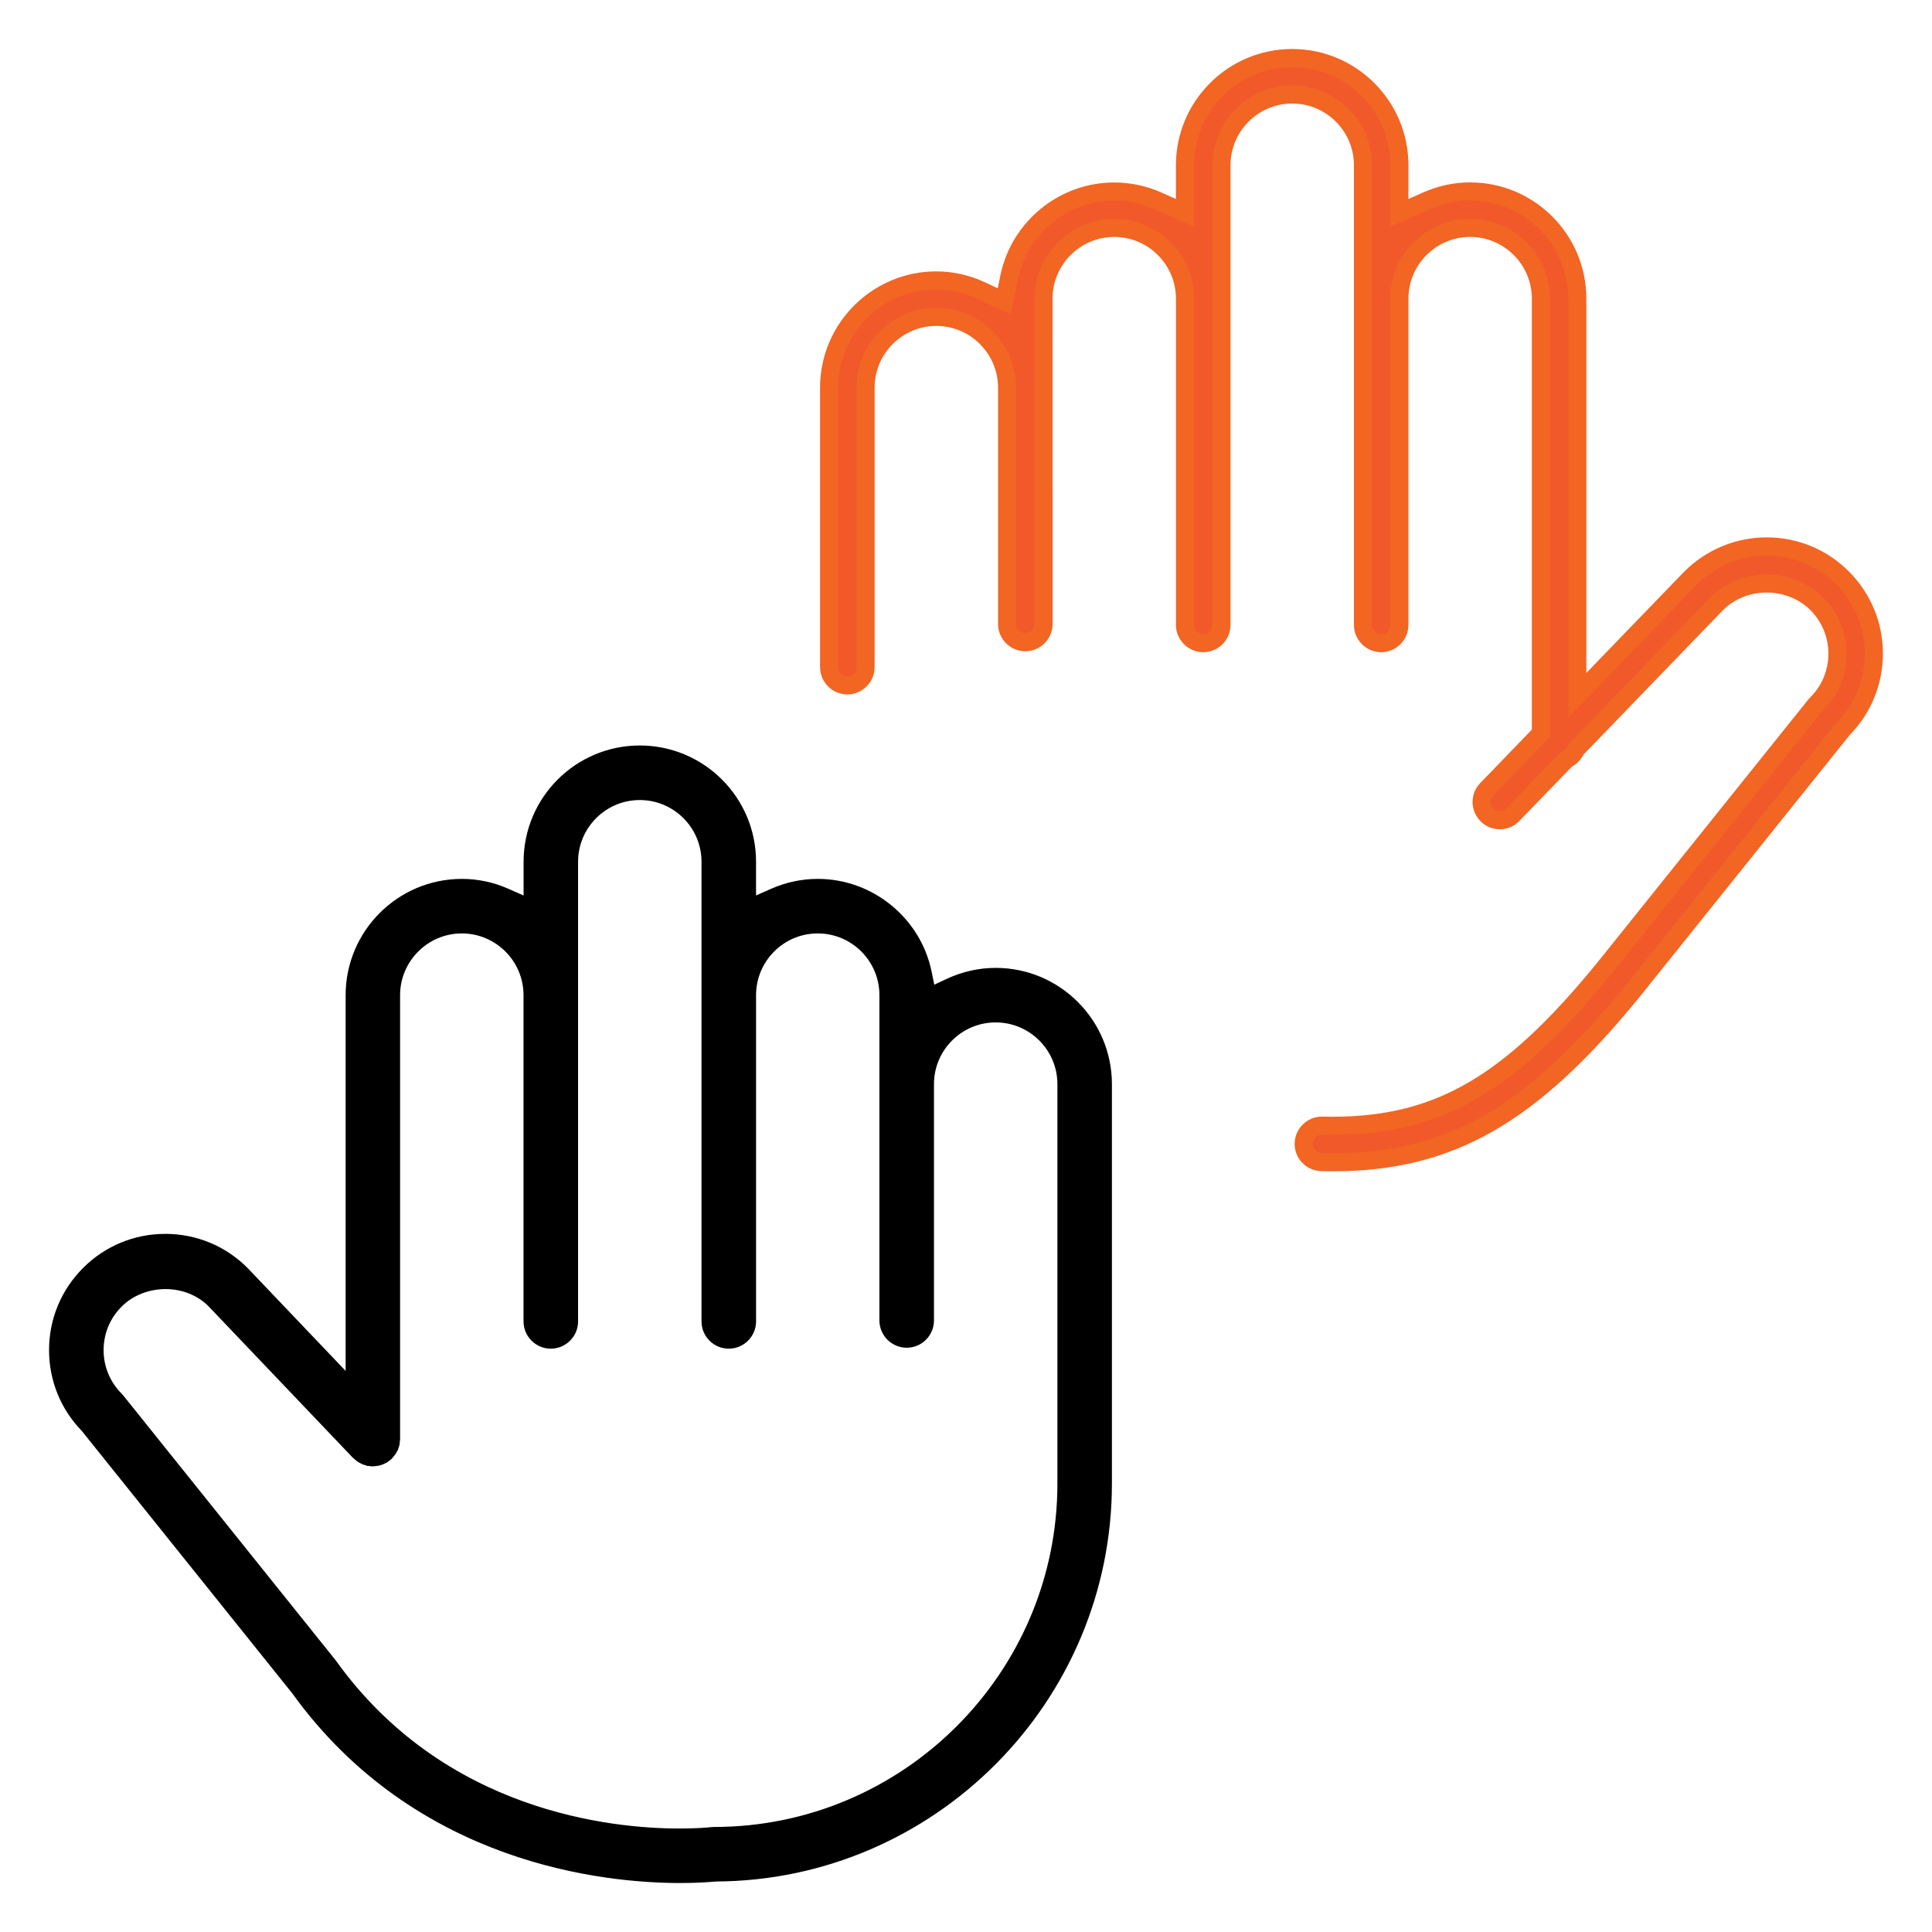
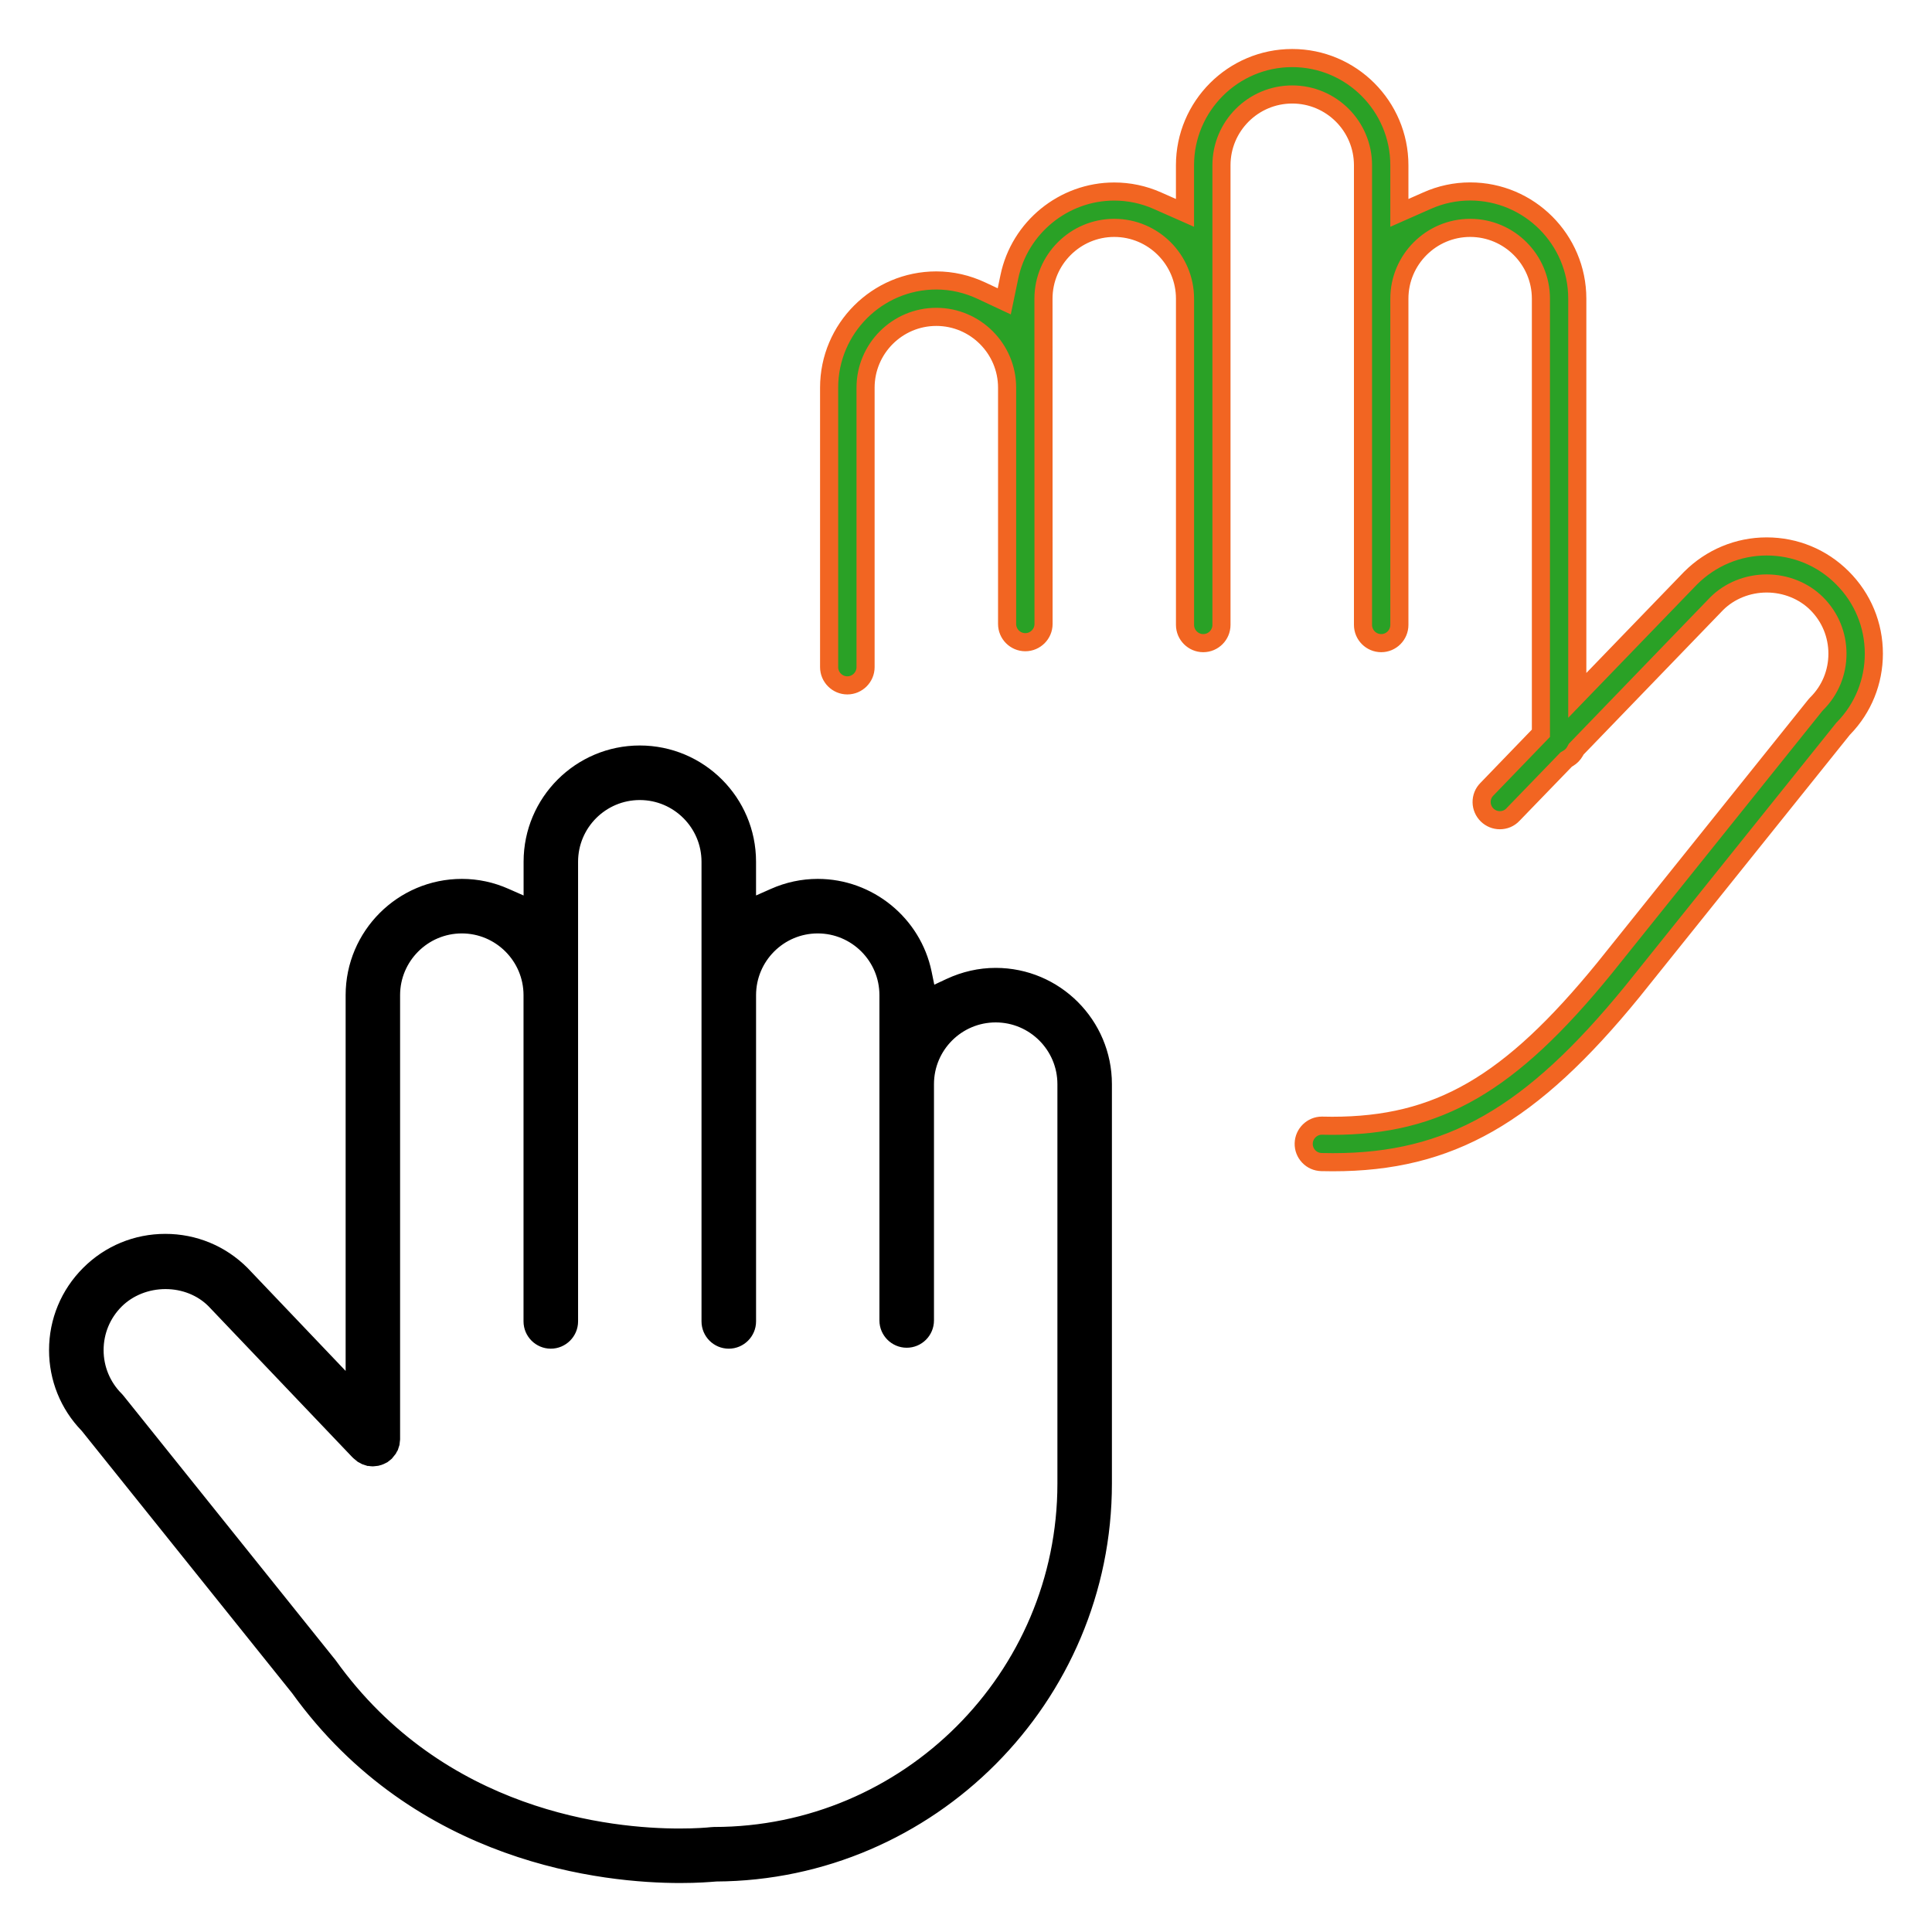
<svg xmlns="http://www.w3.org/2000/svg" id="Layer_1" x="0px" y="0px" width="80px" height="80px" viewBox="0 0 80 80" xml:space="preserve">
  <path stroke="#000000" stroke-width="0.75" stroke-miterlimit="10" d="M28.168,77.597c-3.072,0-10.76-0.752-15.772-7.712 L3.677,59.014l-0.027-0.03c-0.803-0.829-1.244-1.923-1.244-3.08c0-1.185,0.463-2.3,1.302-3.138c0.838-0.839,1.953-1.299,3.138-1.299 c1.184,0,2.299,0.46,3.137,1.299l4.704,4.938V41.207c0-2.446,1.992-4.439,4.438-4.439c0.616,0,1.218,0.129,1.785,0.382l1.146,0.505 V35.68c0-2.446,1.989-4.436,4.436-4.436c2.45,0,4.439,1.989,4.439,4.436v1.975l1.142-0.505c0.568-0.253,1.173-0.382,1.789-0.382 c2.092,0,3.922,1.487,4.346,3.537l0.207,1.01l0.935-0.438c0.599-0.279,1.232-0.424,1.879-0.424c2.449,0,4.438,1.993,4.438,4.439 V61.43c0,8.839-7.188,16.062-16.024,16.104l-0.036,0.003l-0.039,0.003C29.388,77.554,28.895,77.597,28.168,77.597z M6.851,53.003 c-0.791,0-1.548,0.304-2.077,0.832c-0.553,0.551-0.859,1.287-0.859,2.071c0,0.781,0.307,1.518,0.859,2.07 c0.015,0.019,0.033,0.036,0.051,0.058l8.773,10.939c4.604,6.426,11.697,7.117,14.534,7.117c0.697,0,1.169-0.039,1.34-0.058 c0.033-0.003,0.063-0.006,0.091-0.006c8.048,0,14.597-6.549,14.597-14.594V44.892c0-1.617-1.316-2.931-2.93-2.931 c-1.617,0-2.931,1.313-2.931,2.931v9.785c0,0.415-0.337,0.755-0.754,0.755c-0.415,0-0.755-0.34-0.755-0.755v-13.47 c0-1.617-1.313-2.931-2.93-2.931c-1.614,0-2.928,1.313-2.928,2.931v13.509c0,0.415-0.34,0.755-0.754,0.755 c-0.418,0-0.755-0.34-0.755-0.755V35.683c0-1.617-1.316-2.93-2.93-2.93c-1.617,0-2.931,1.313-2.931,2.93v19.033 c0,0.415-0.34,0.755-0.755,0.755c-0.414,0-0.754-0.34-0.754-0.755V41.207c0-1.614-1.313-2.931-2.931-2.931 c-1.613,0-2.93,1.316-2.93,2.931v18.401c0,0.007-0.006,0.03-0.009,0.052l-0.01,0.093l-0.045,0.139l-0.036,0.06l-0.021,0.042 c0,0-0.091,0.117-0.105,0.133c-0.024,0.018-0.123,0.099-0.123,0.099l-0.114,0.058c-0.03,0.015-0.058,0.021-0.084,0.027l-0.063,0.018 c-0.033,0.006-0.063,0.006-0.096,0.009l-0.036,0.003l-0.033,0.003c-0.024,0-0.052-0.006-0.081-0.012 c-0.021-0.003-0.039-0.006-0.061-0.006l-0.135-0.045l-0.117-0.063l-0.127-0.105l-0.042-0.039l-5.953-6.248 C8.377,53.298,7.635,53.003,6.851,53.003z" />
-   <path fill="#F1592B" stroke="#F26522" stroke-width="0.75" stroke-miterlimit="10" d="M55.192,48.125 c-0.156,0-0.313-0.003-0.472-0.006c-0.204-0.006-0.391-0.087-0.529-0.234c-0.138-0.145-0.213-0.337-0.207-0.538 c0.009-0.405,0.346-0.736,0.751-0.736c0.156,0.003,0.289,0.006,0.421,0.006c4.396,0,7.349-1.707,11.276-6.521l8.739-10.897 c0.019-0.021,0.04-0.042,0.058-0.063c0.553-0.55,0.856-1.286,0.856-2.067c0-0.784-0.304-1.521-0.859-2.074 c-0.532-0.531-1.286-0.835-2.071-0.835c-0.784,0-1.538,0.304-2.07,0.835l-5.818,6.026l-0.051,0.093 c-0.066,0.117-0.16,0.214-0.273,0.282l-0.091,0.055l-2.206,2.281c-0.141,0.15-0.333,0.231-0.541,0.231 c-0.195,0-0.382-0.075-0.525-0.214c-0.142-0.138-0.226-0.327-0.229-0.528c-0.003-0.202,0.072-0.392,0.213-0.535l2.242-2.323V12.367 c0-1.614-1.313-2.931-2.93-2.931c-1.614,0-2.931,1.316-2.931,2.931v13.509c0,0.415-0.337,0.755-0.751,0.755 c-0.418,0-0.755-0.34-0.755-0.755V6.843c0-1.617-1.313-2.931-2.93-2.931c-1.617,0-2.931,1.313-2.931,2.931v19.033 c0,0.415-0.337,0.755-0.755,0.755c-0.414,0-0.754-0.34-0.754-0.755V12.367c0-1.614-1.313-2.931-2.931-2.931 c-1.613,0-2.93,1.316-2.93,2.931l0.003,13.47c0,0.415-0.34,0.755-0.755,0.755c-0.417,0-0.754-0.34-0.754-0.755v-9.785 c0-1.614-1.316-2.931-2.931-2.931c-1.616,0-2.93,1.316-2.93,2.931v11.573c0,0.415-0.34,0.755-0.755,0.755 c-0.414,0-0.754-0.34-0.754-0.755V16.052c0-2.447,1.992-4.439,4.438-4.439c0.649,0,1.28,0.145,1.879,0.427l0.935,0.438l0.21-1.01 c0.424-2.05,2.251-3.537,4.343-3.537c0.616,0,1.218,0.126,1.789,0.379l1.142,0.505V6.843c0-2.449,1.992-4.439,4.439-4.439 c2.446,0,4.438,1.99,4.438,4.439v1.972l1.143-0.505c0.567-0.253,1.169-0.382,1.788-0.382c2.446,0,4.436,1.992,4.436,4.439v16.427 l4.694-4.859c0.842-0.839,1.963-1.308,3.146-1.308c1.188,0,2.3,0.46,3.138,1.299c0.839,0.838,1.302,1.953,1.302,3.138 c0,1.157-0.441,2.254-1.244,3.083l-0.027,0.027l-8.719,10.87C63.395,46.205,60.028,48.125,55.192,48.125z" />
+   <path fill="#2AA126" stroke="#F26522" stroke-width="0.75" stroke-miterlimit="10" d="M55.192,48.125 c-0.156,0-0.313-0.003-0.472-0.006c-0.204-0.006-0.391-0.087-0.529-0.234c-0.138-0.145-0.213-0.337-0.207-0.538 c0.009-0.405,0.346-0.736,0.751-0.736c0.156,0.003,0.289,0.006,0.421,0.006c4.396,0,7.349-1.707,11.276-6.521l8.739-10.897 c0.019-0.021,0.04-0.042,0.058-0.063c0.553-0.55,0.856-1.286,0.856-2.067c0-0.784-0.304-1.521-0.859-2.074 c-0.532-0.531-1.286-0.835-2.071-0.835c-0.784,0-1.538,0.304-2.07,0.835l-5.818,6.026l-0.051,0.093 c-0.066,0.117-0.16,0.214-0.273,0.282l-0.091,0.055l-2.206,2.281c-0.141,0.15-0.333,0.231-0.541,0.231 c-0.195,0-0.382-0.075-0.525-0.214c-0.142-0.138-0.226-0.327-0.229-0.528c-0.003-0.202,0.072-0.392,0.213-0.535l2.242-2.323V12.367 c0-1.614-1.313-2.931-2.93-2.931c-1.614,0-2.931,1.316-2.931,2.931v13.509c0,0.415-0.337,0.755-0.751,0.755 c-0.418,0-0.755-0.34-0.755-0.755V6.843c0-1.617-1.313-2.931-2.93-2.931c-1.617,0-2.931,1.313-2.931,2.931v19.033 c0,0.415-0.337,0.755-0.755,0.755c-0.414,0-0.754-0.34-0.754-0.755V12.367c0-1.614-1.313-2.931-2.931-2.931 c-1.613,0-2.93,1.316-2.93,2.931l0.003,13.47c0,0.415-0.34,0.755-0.755,0.755c-0.417,0-0.754-0.34-0.754-0.755v-9.785 c0-1.614-1.316-2.931-2.931-2.931c-1.616,0-2.93,1.316-2.93,2.931v11.573c0,0.415-0.34,0.755-0.755,0.755 c-0.414,0-0.754-0.34-0.754-0.755V16.052c0-2.447,1.992-4.439,4.438-4.439c0.649,0,1.28,0.145,1.879,0.427l0.935,0.438l0.21-1.01 c0.424-2.05,2.251-3.537,4.343-3.537c0.616,0,1.218,0.126,1.789,0.379l1.142,0.505V6.843c0-2.449,1.992-4.439,4.439-4.439 c2.446,0,4.438,1.99,4.438,4.439v1.972l1.143-0.505c0.567-0.253,1.169-0.382,1.788-0.382c2.446,0,4.436,1.992,4.436,4.439v16.427 l4.694-4.859c0.842-0.839,1.963-1.308,3.146-1.308c1.188,0,2.3,0.46,3.138,1.299c0.839,0.838,1.302,1.953,1.302,3.138 c0,1.157-0.441,2.254-1.244,3.083l-0.027,0.027l-8.719,10.87C63.395,46.205,60.028,48.125,55.192,48.125z" />
</svg>
